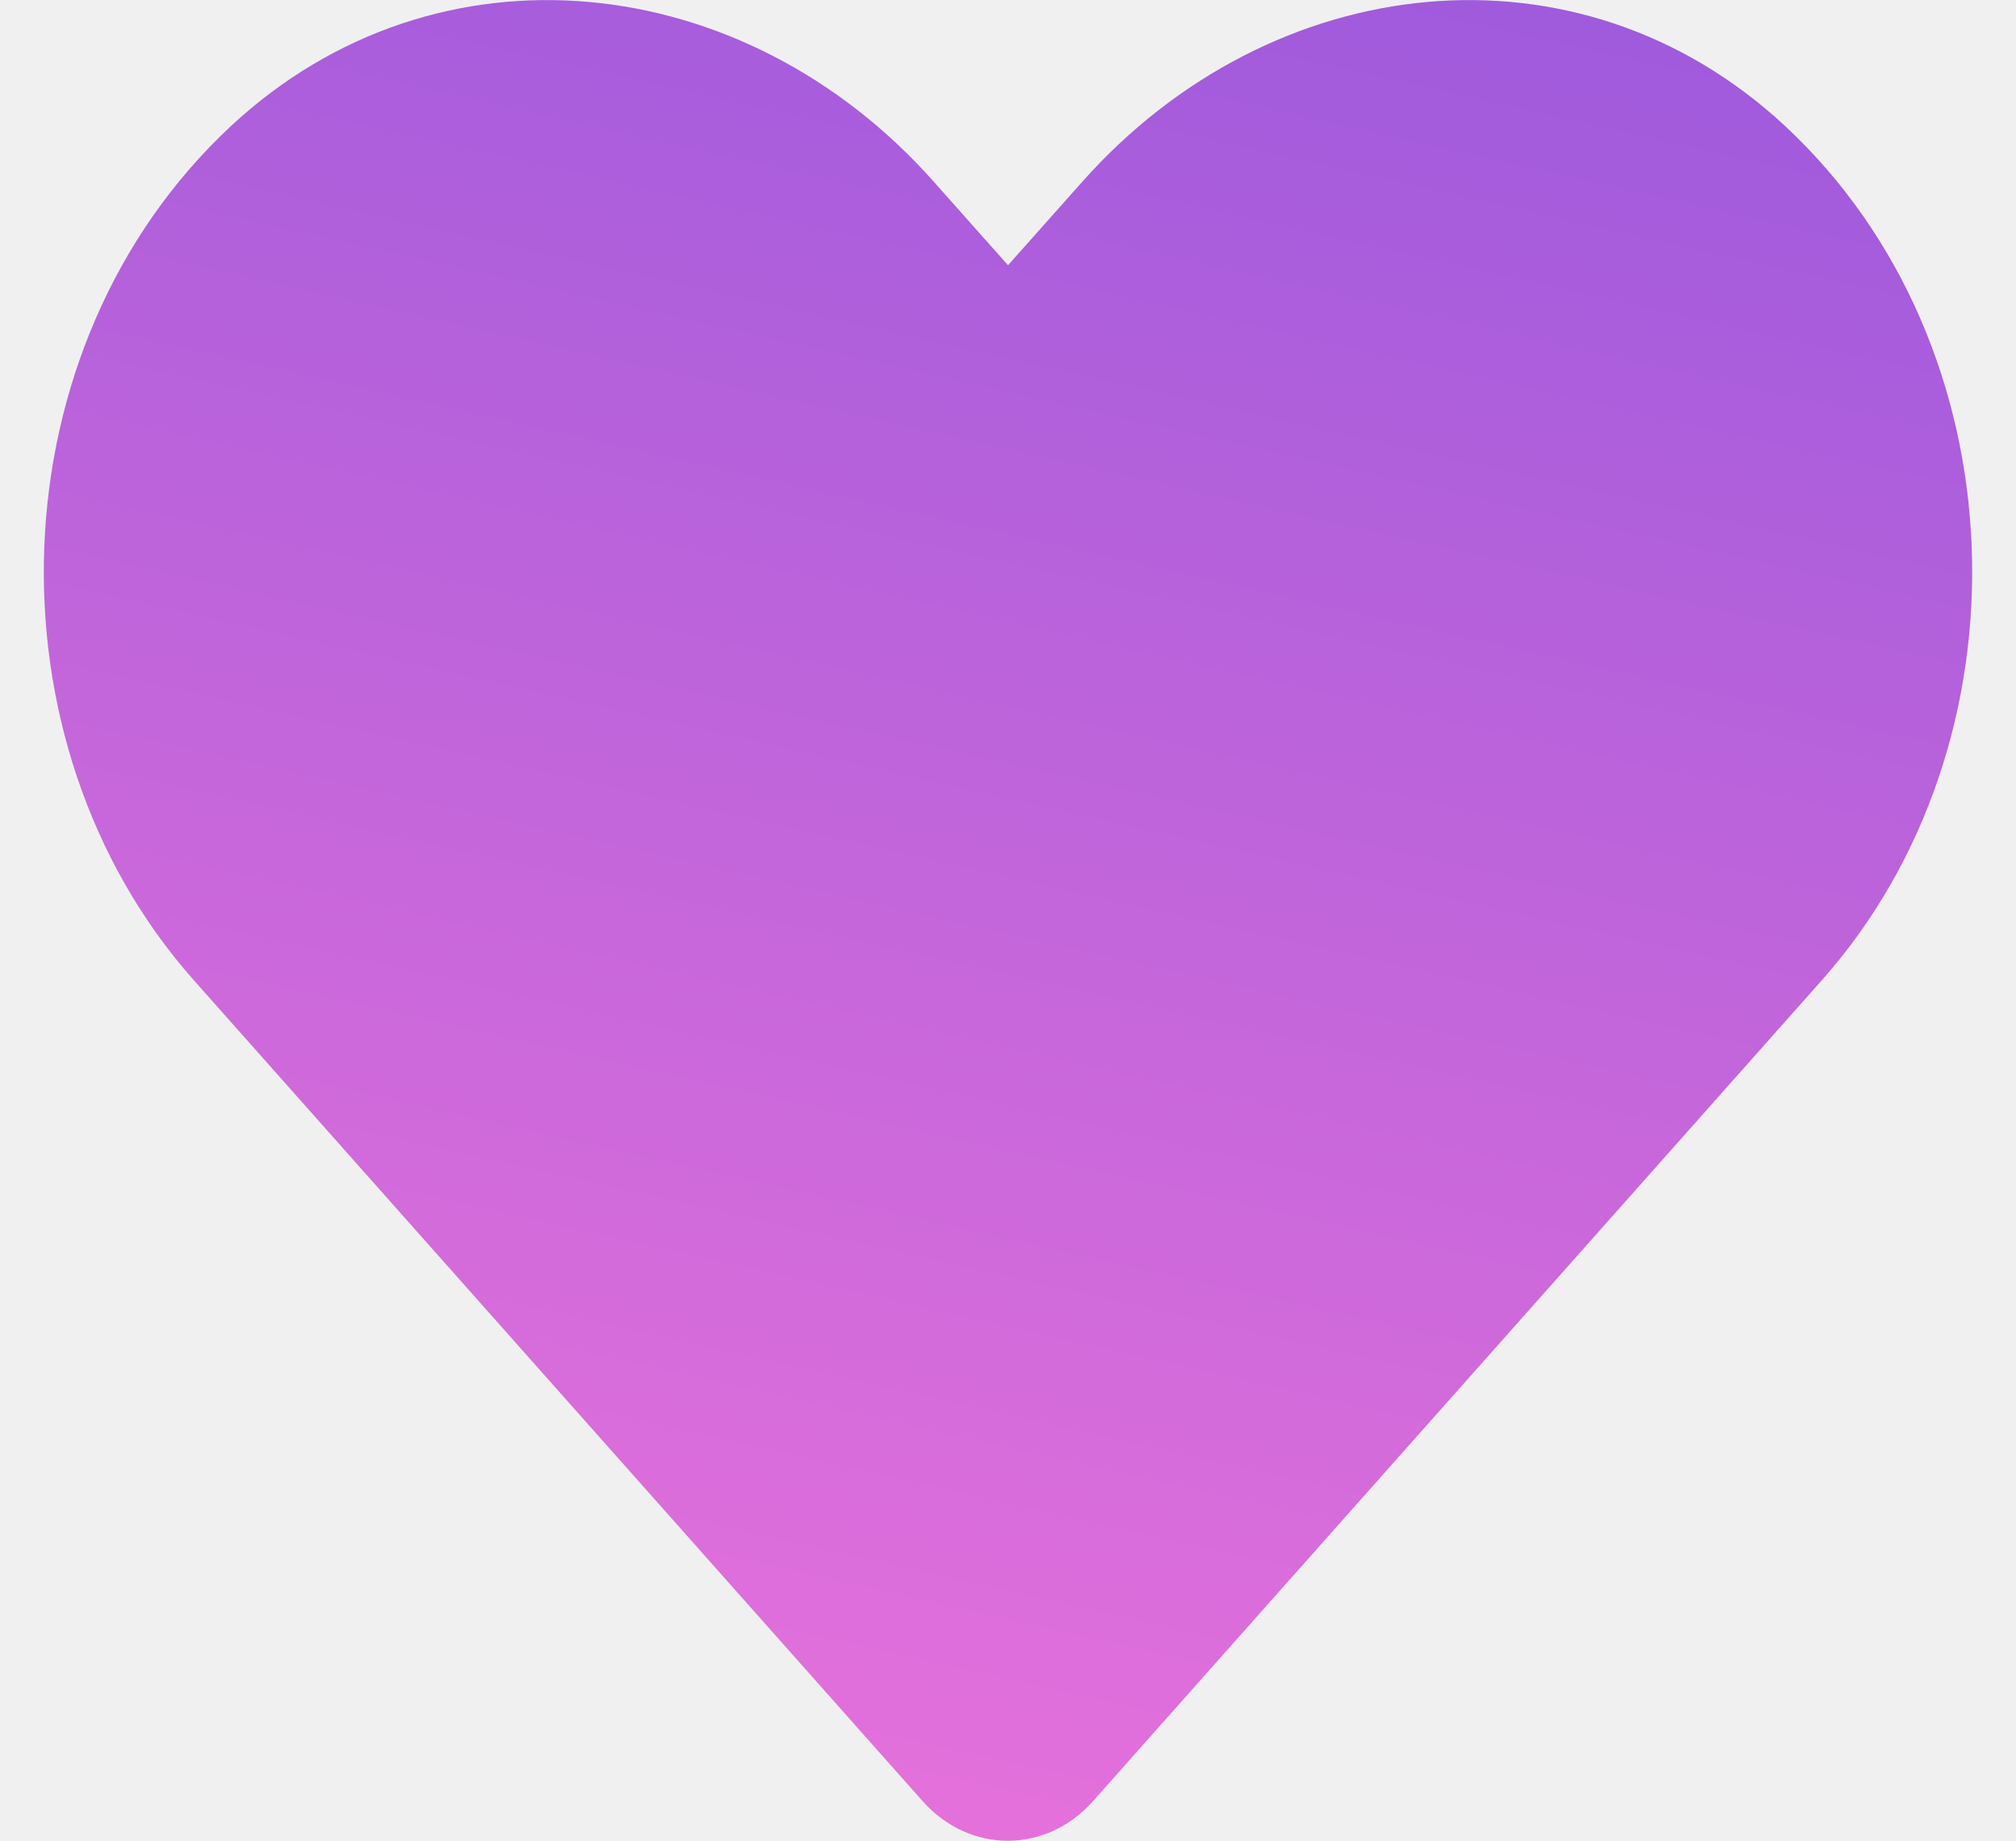
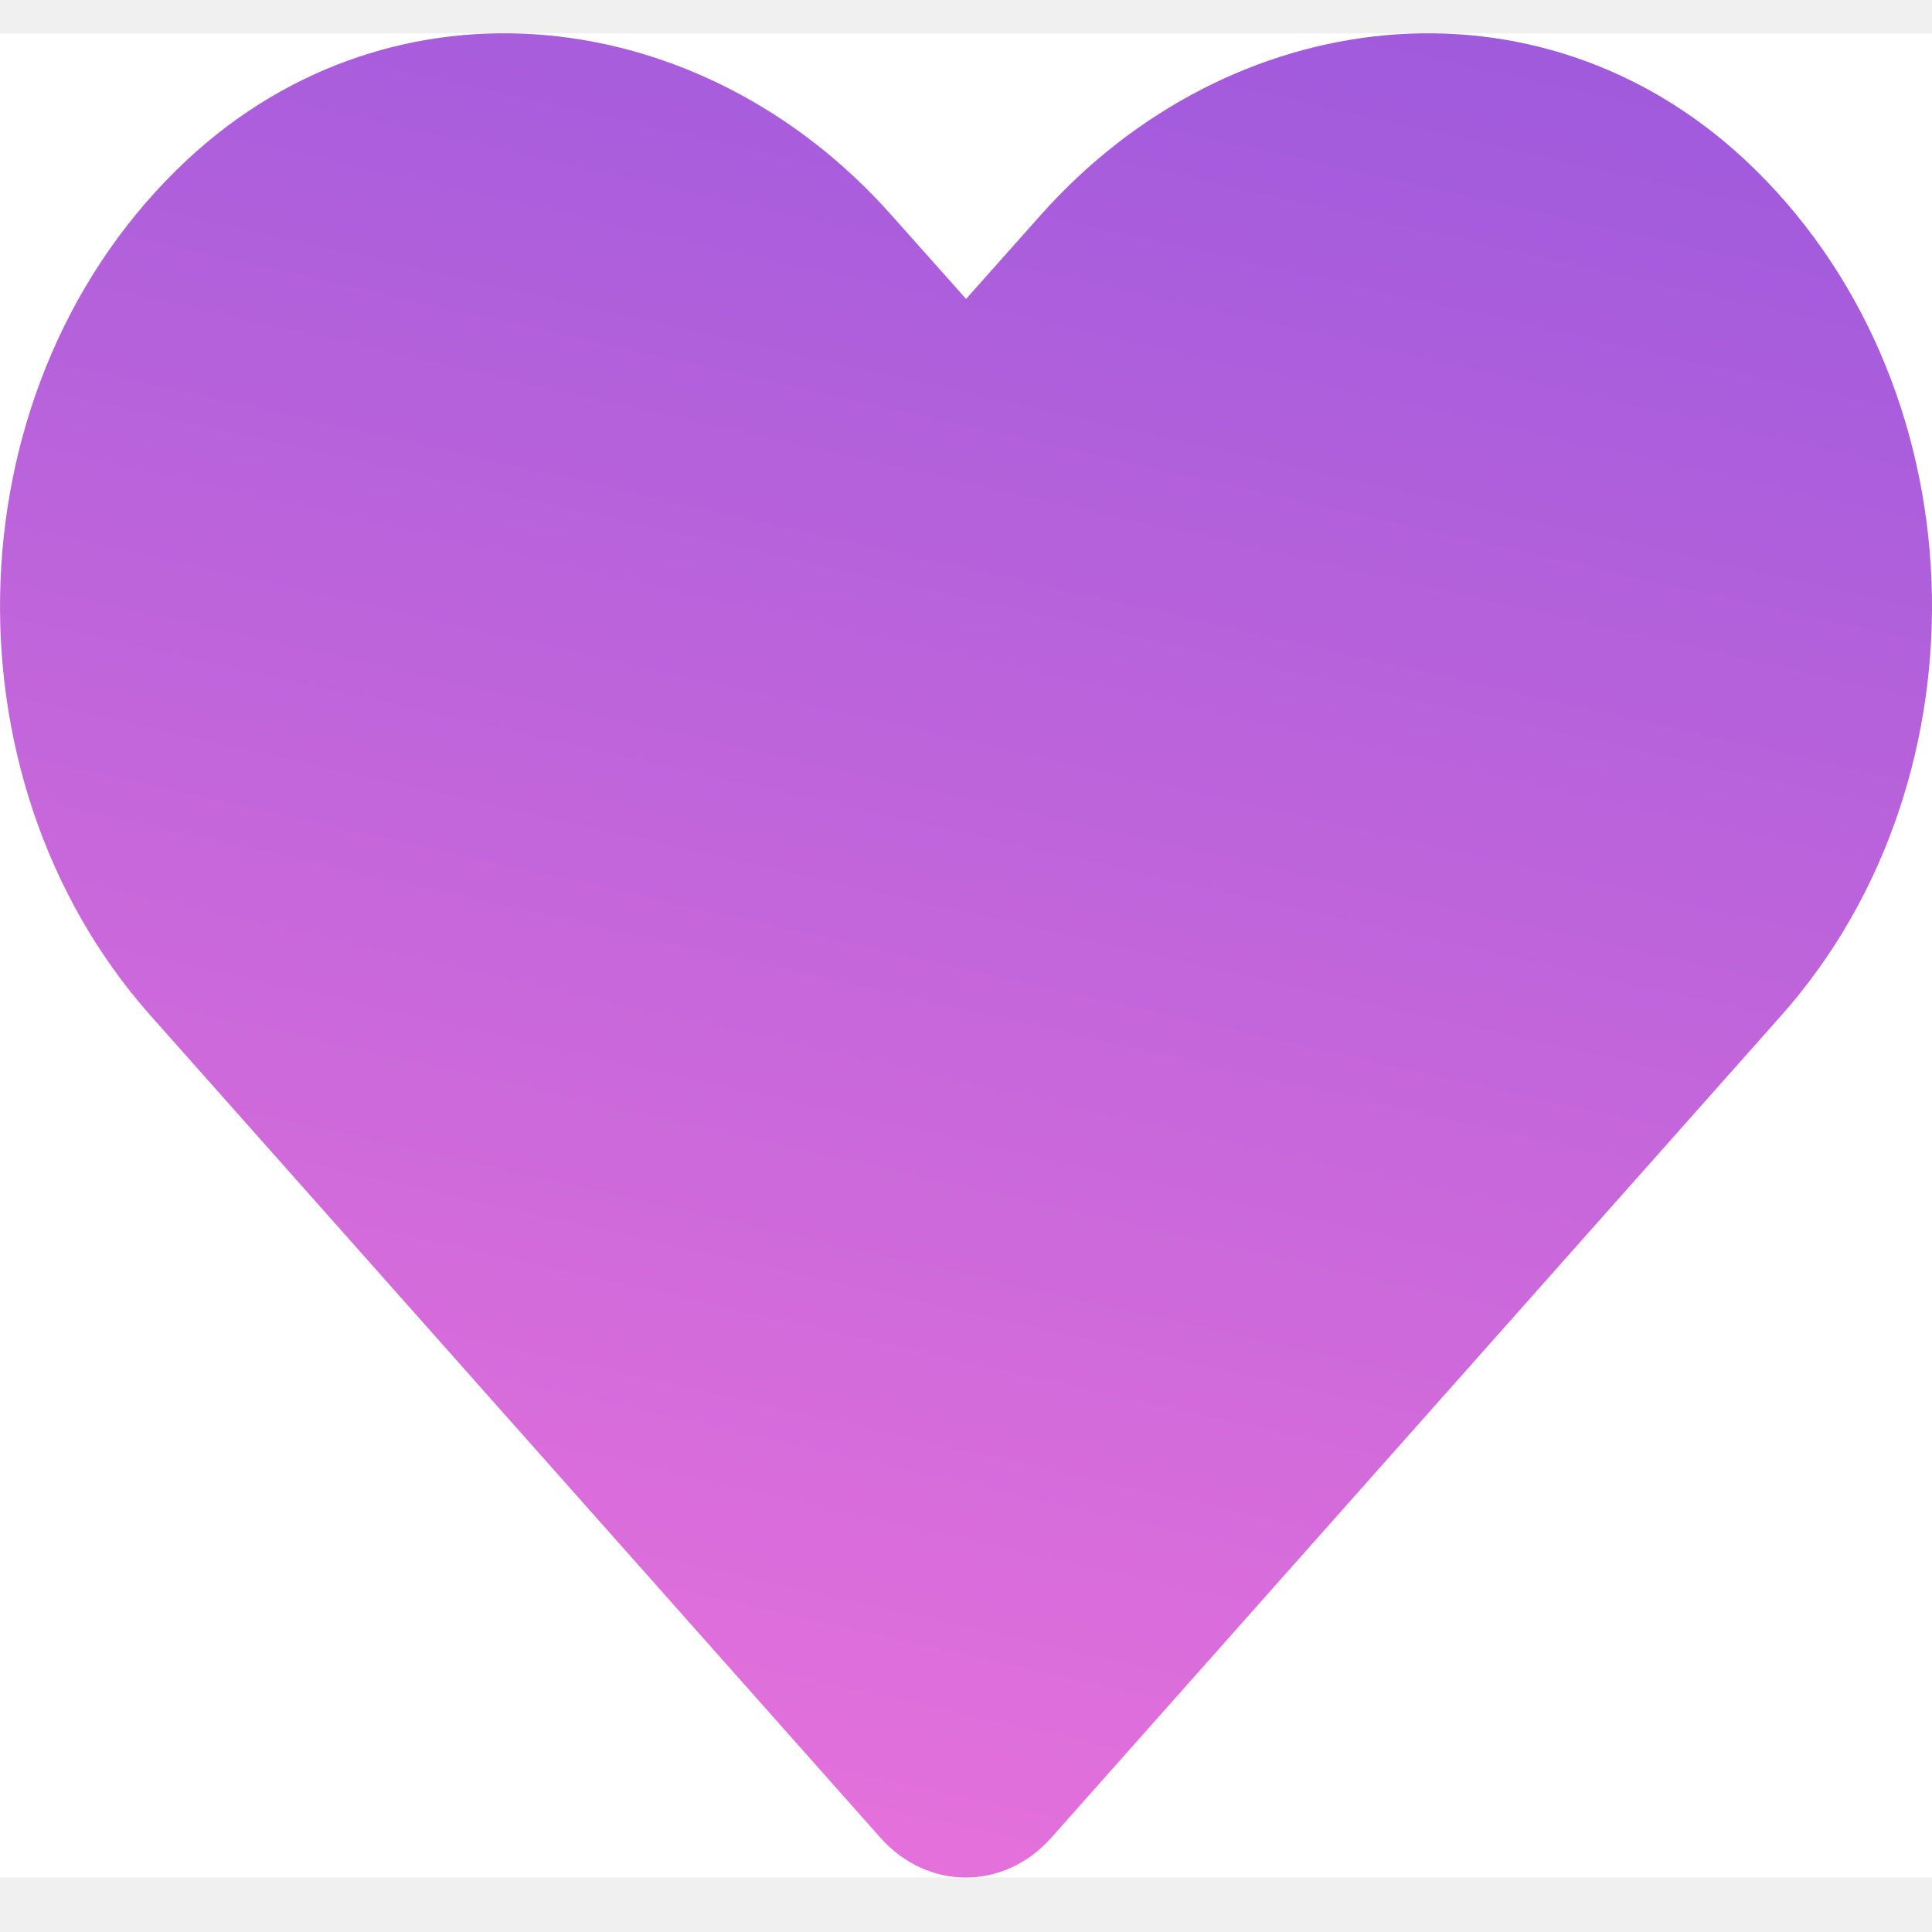
- <svg xmlns="http://www.w3.org/2000/svg" width="23" height="21" viewBox="0 0 23 21" fill="none">
-   <g id="Status=Liked">
-     <path id="Vector" d="M20.365 1.437C18.01 -0.752 14.508 -0.359 12.347 2.074L11.5 3.026L10.654 2.074C8.497 -0.359 4.991 -0.752 2.636 1.437C-0.063 3.949 -0.204 8.459 2.21 11.182L10.525 20.548C11.062 21.152 11.934 21.152 12.471 20.548L20.786 11.182C23.205 8.459 23.063 3.949 20.365 1.437Z" fill="url(#paint0_linear_25368_712)" />
+ <svg xmlns="http://www.w3.org/2000/svg" width="22" height="22" viewBox="0 0 22 22" fill="none">
+   <g id="Like">
+     <rect width="22" height="21" transform="translate(0 0.379395)" fill="white" />
+     <path id="Vector" d="M19.865 1.815C17.51 -0.374 14.008 0.02 11.847 2.453L11.001 3.404L10.154 2.453C7.997 0.02 4.491 -0.374 2.136 1.815C-0.562 4.328 -0.704 8.837 1.711 11.561L10.025 20.926C10.562 21.531 11.434 21.531 11.972 20.926L20.286 11.561C22.705 8.837 22.563 4.328 19.865 1.815Z" fill="url(#paint0_linear_185580_77)" />
  </g>
  <defs>
-     <linearGradient id="paint0_linear_25368_712" x1="11.5" y1="-5.459" x2="3.934" y2="27.993" gradientUnits="userSpaceOnUse">
+     <linearGradient id="paint0_linear_185580_77" x1="11" y1="-5.081" x2="3.434" y2="28.372" gradientUnits="userSpaceOnUse">
      <stop stop-color="#9356DC" />
      <stop offset="1" stop-color="#FF79DA" />
    </linearGradient>
  </defs>
</svg>
